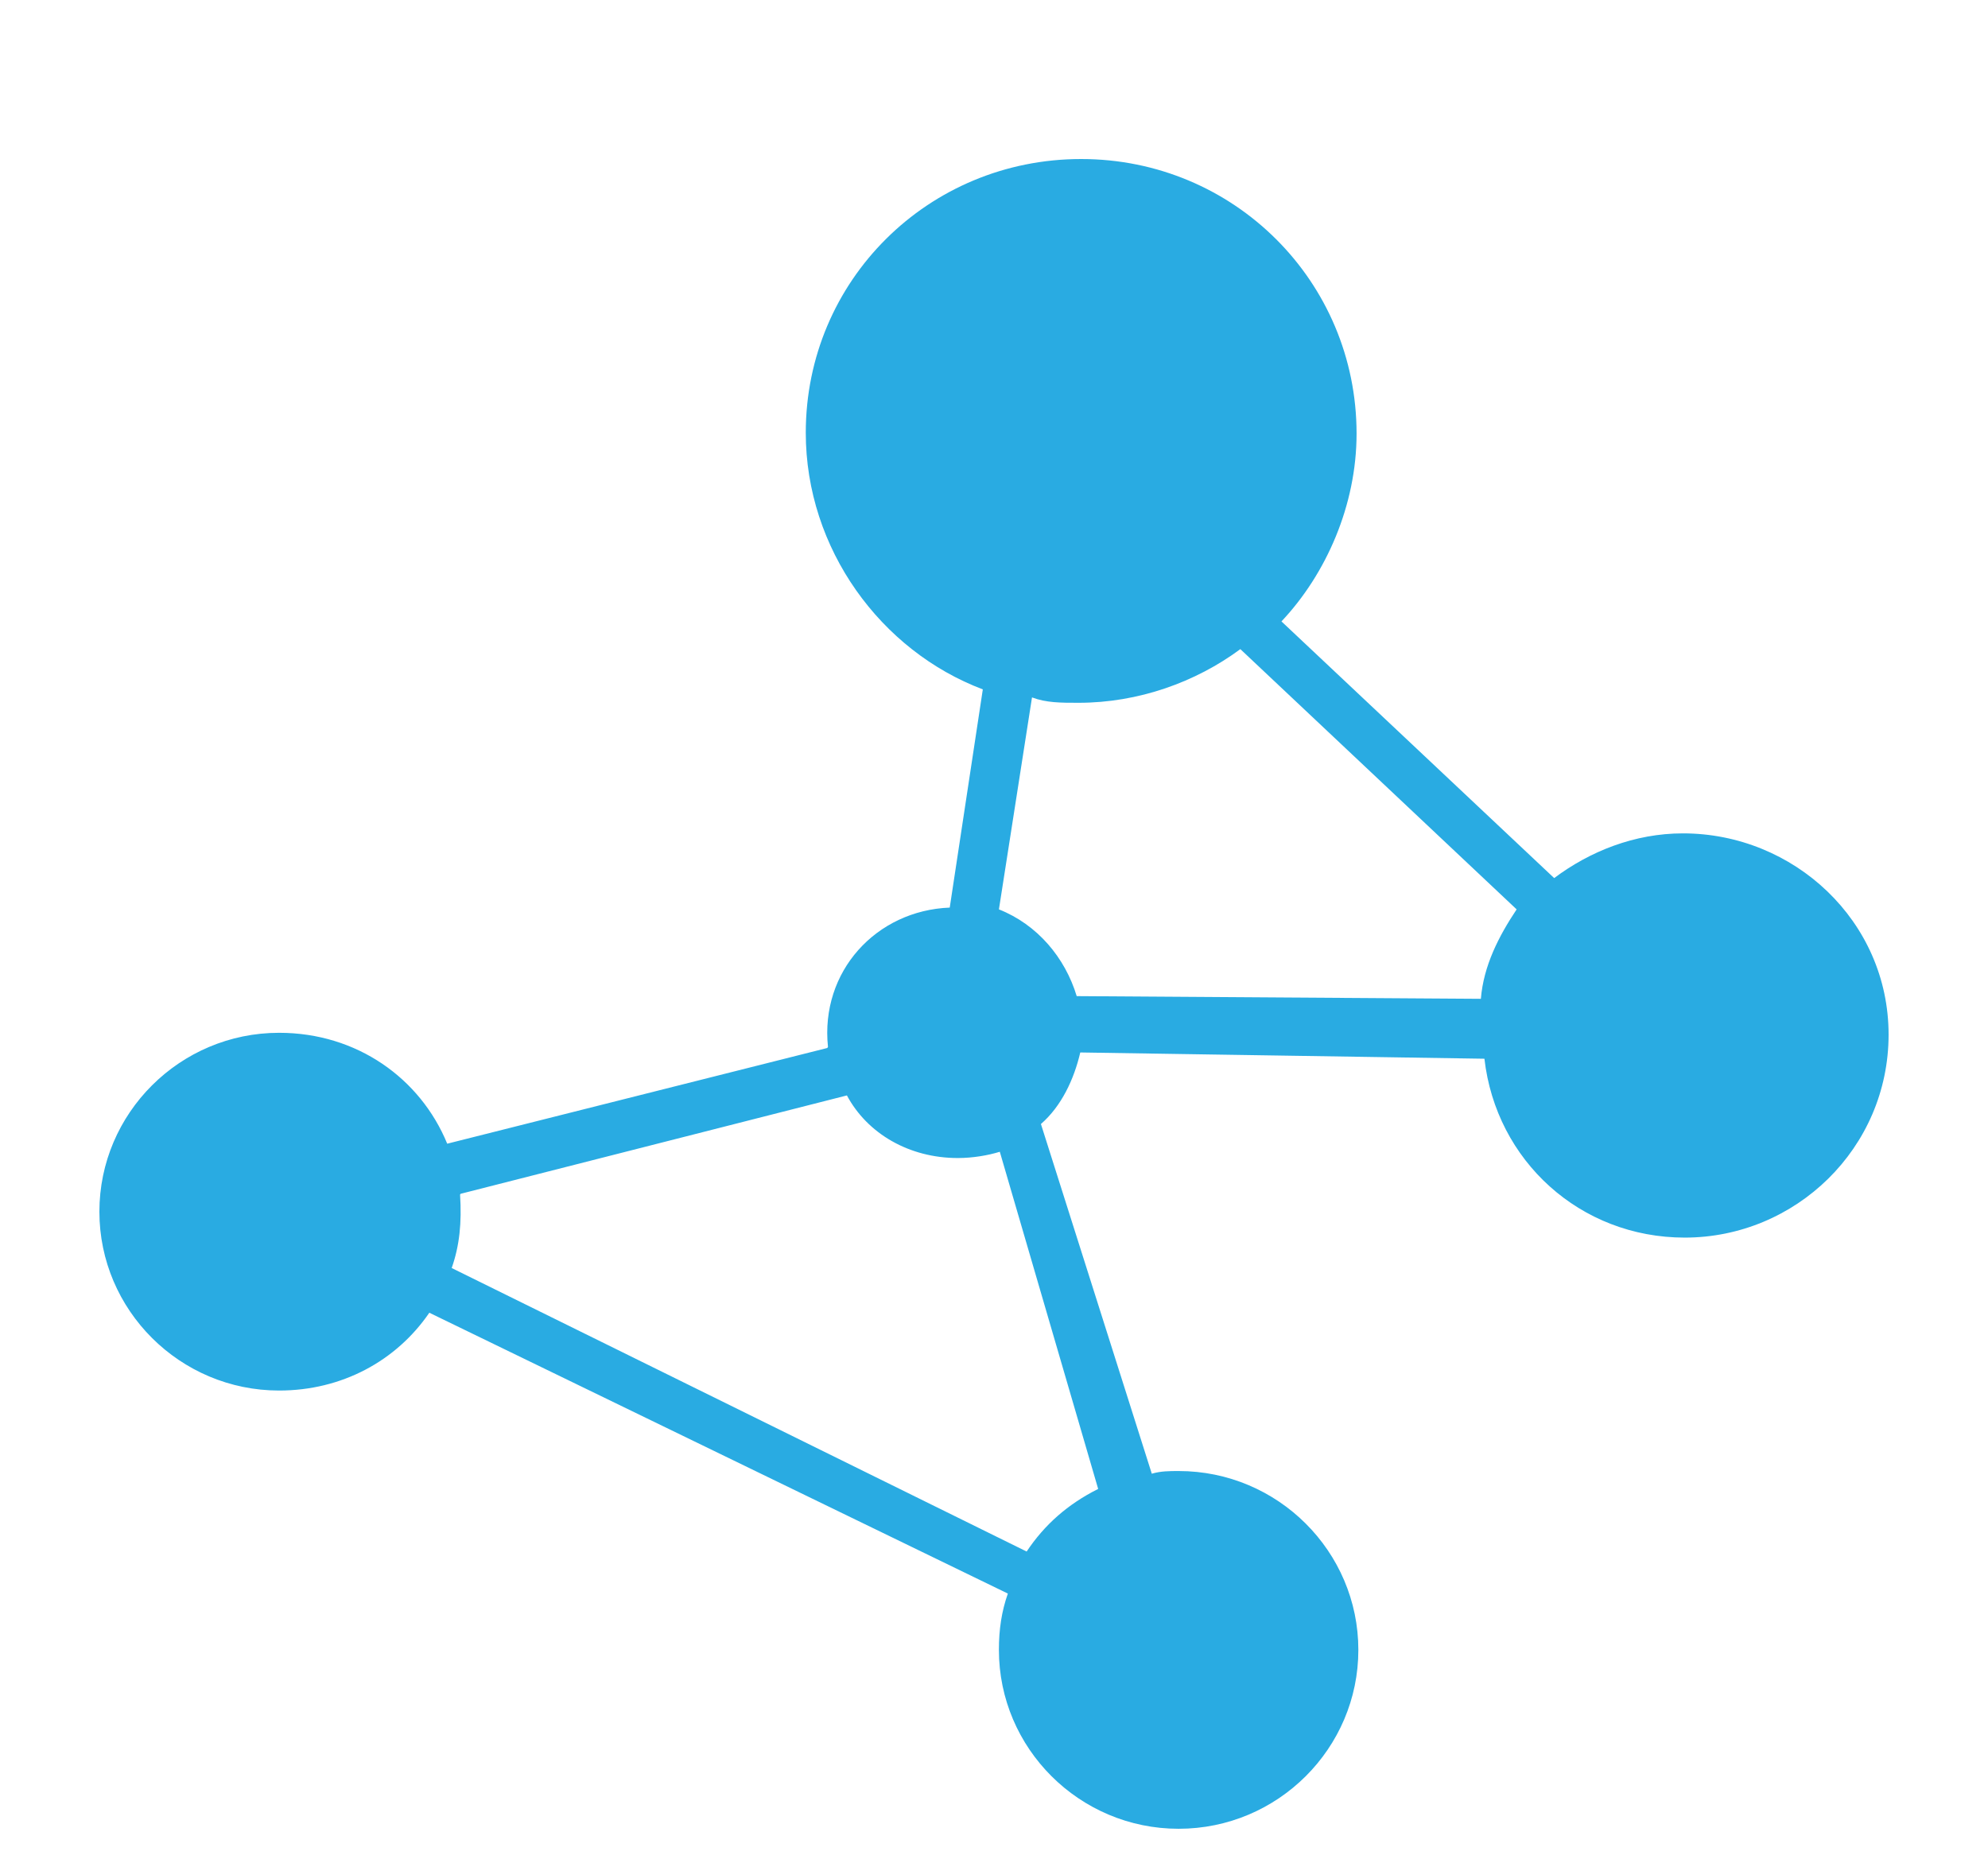
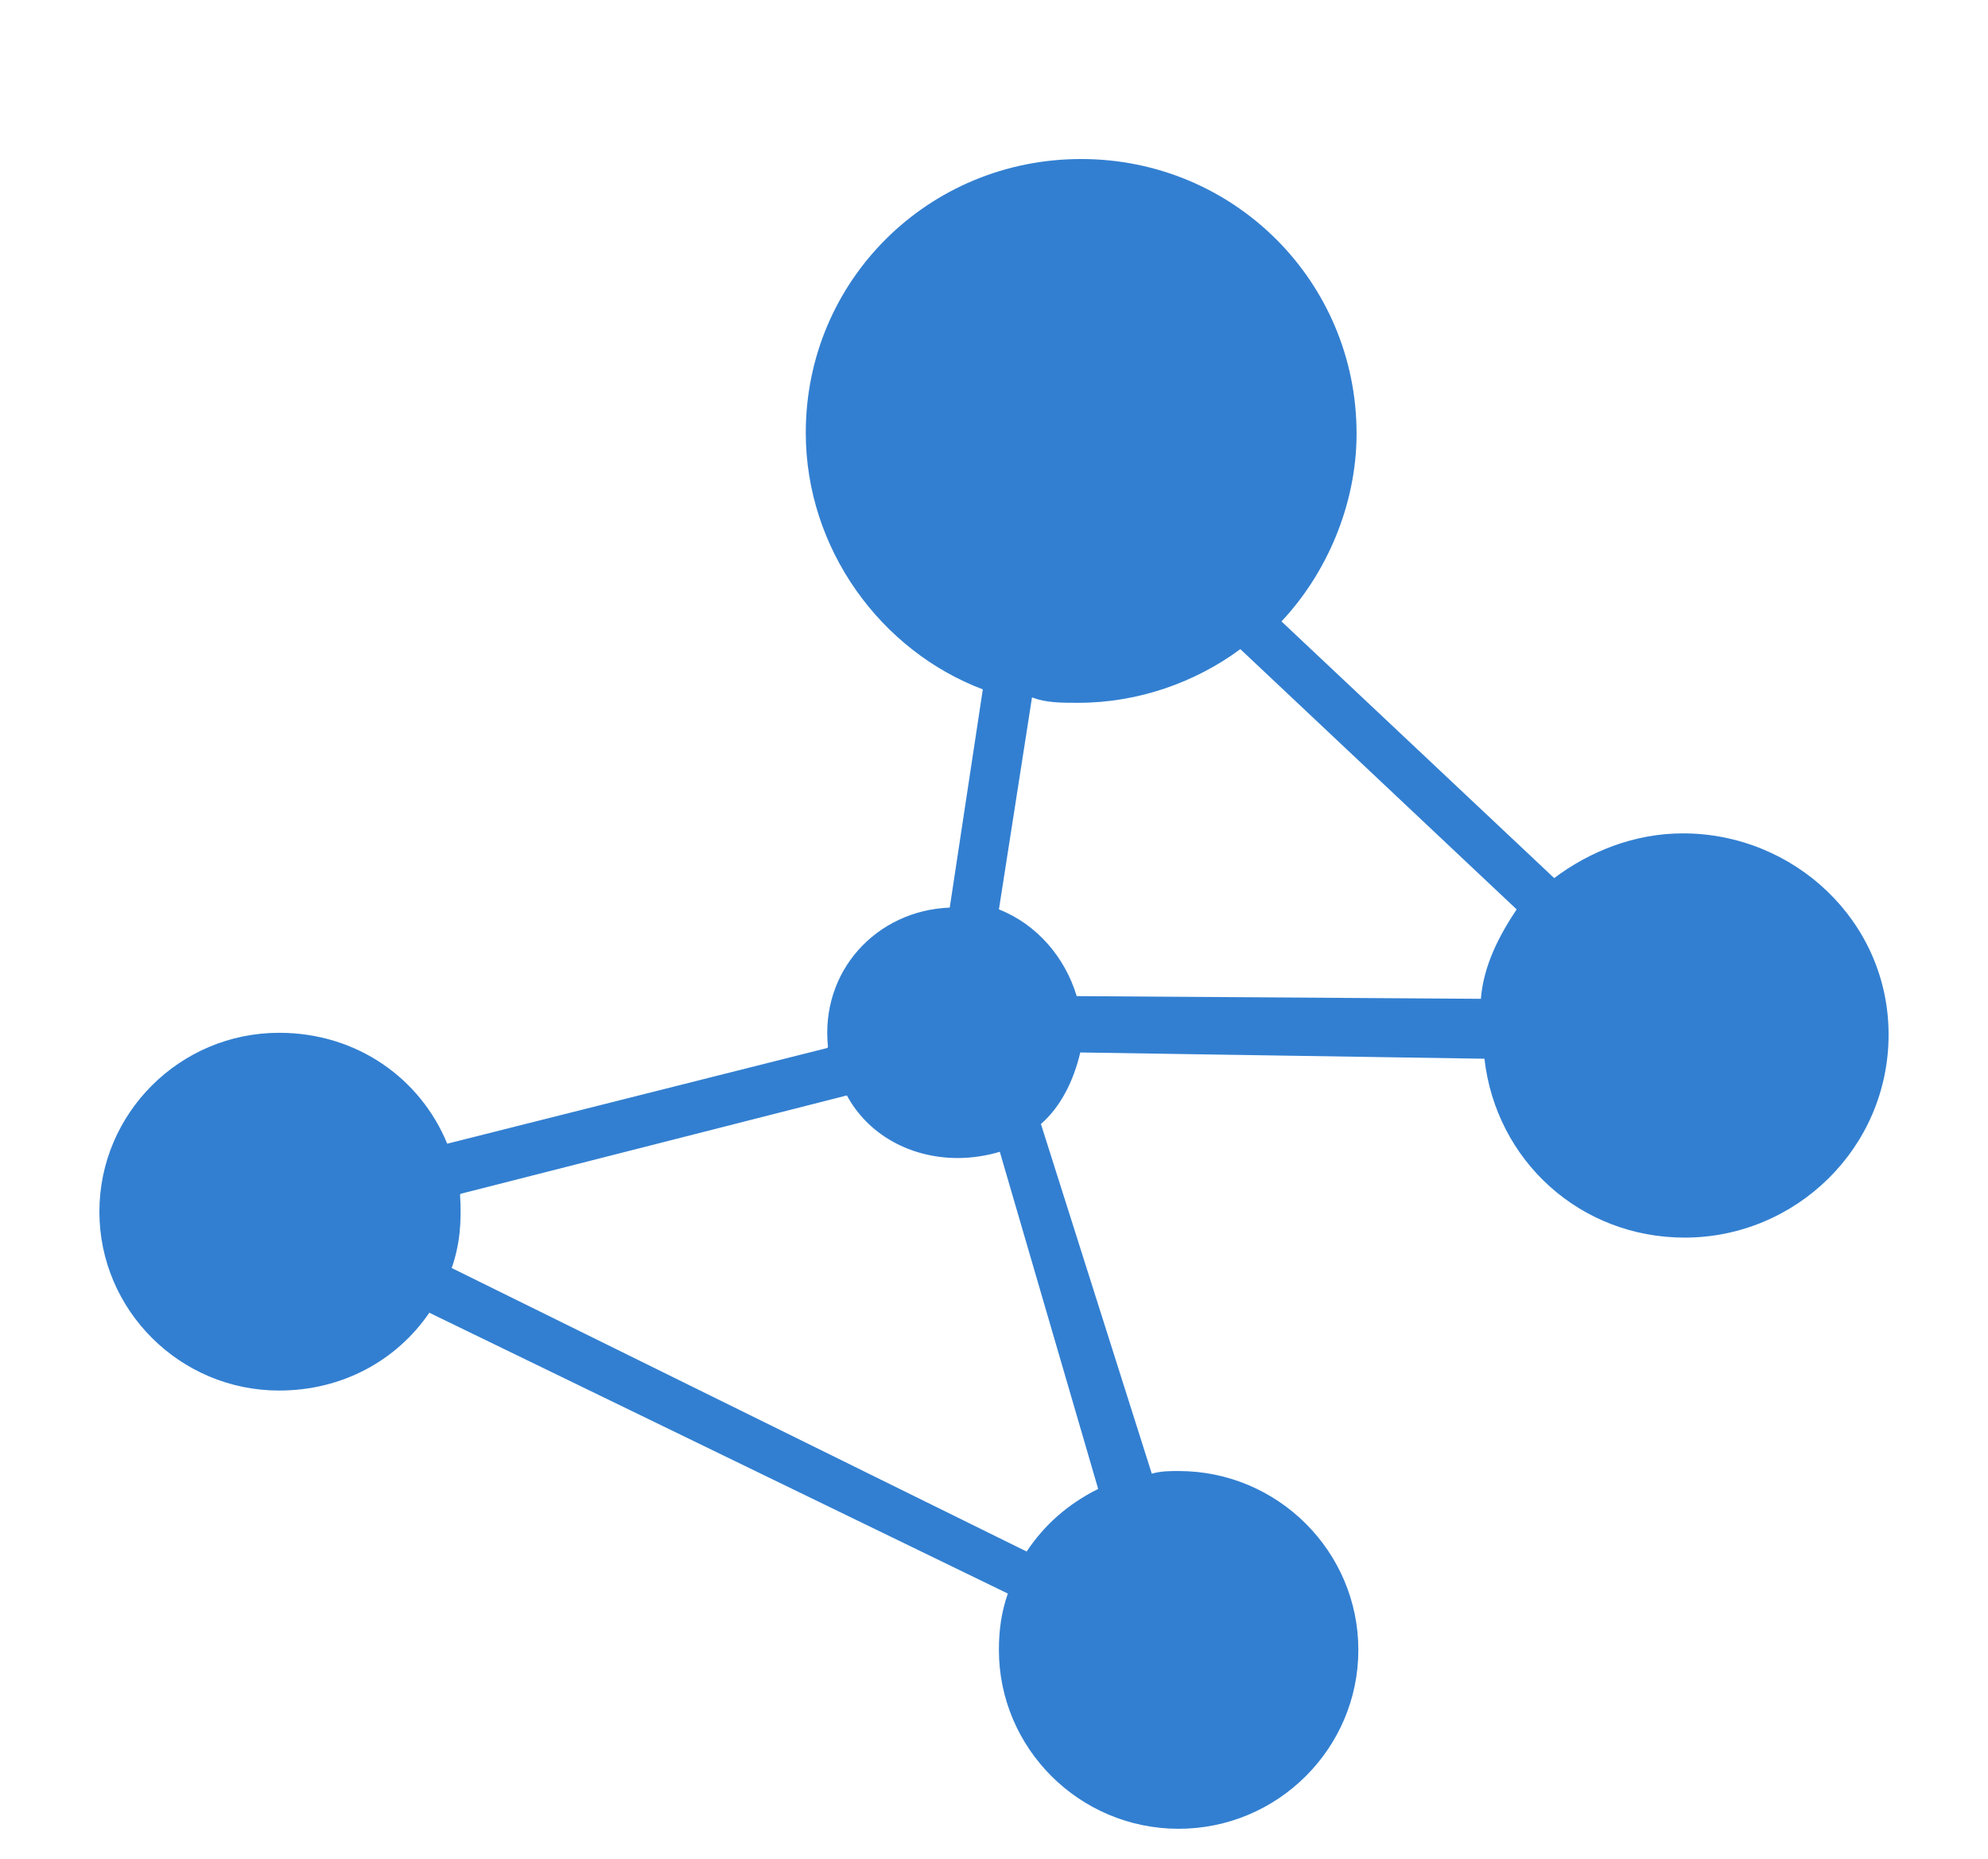
<svg xmlns="http://www.w3.org/2000/svg" version="1.0" viewBox="0 0 200 187" preserveAspectRatio="xMidYMid meet">
  <g>
-     <path d="M169.31 83.848c-4.858 0-9.355 1.8-12.954 4.499L128.92 62.522c4.498-4.769 7.556-11.698 7.556-18.897C136.476 28.328 124.152 16 108.77 16S81.064 28.238 81.064 43.535c0 11.698 7.556 21.956 17.811 25.825l-3.328 21.956c-7.394.288-13.045 6.42-12.249 14.019a7.016 7.016 0 0 1-.075.108l-38.231 9.628c-2.699-6.569-9.085-11.158-16.912-11.158-9.985 0-18.081 8.099-18.081 17.997s8.096 17.997 18.081 17.997c6.297 0 11.784-2.969 15.112-7.829l58.201 28.255c-.63 1.8-.9 3.599-.9 5.669 0 9.898 8.096 17.997 18.081 17.997s18.081-8.099 18.081-17.997-8.096-17.997-18.081-17.997c-.9 0-1.799 0-2.699.27l-11.154-35.184c2.069-1.8 3.328-4.499 3.958-7.199l40.66.63c1.169 10.258 9.625 17.997 20.15 17.997 11.154 0 20.51-8.998 20.51-20.426s-9.534-20.245-20.689-20.245zM108.501 70.71c6.027 0 11.784-2.07 16.282-5.399l27.796 26.185c-1.799 2.7-3.328 5.669-3.598 8.998l-40.66-.27c-1.169-3.869-3.958-7.199-7.826-8.728l3.328-21.326c1.439.54 2.879.54 4.678.54zm1.979 79.096c-3.058 1.53-5.397 3.599-7.196 6.299L45.442 127.58c.798-2.28 1.018-4.561.843-7.39l.056-.078 38.861-9.898c2.069 3.869 6.297 6.299 11.154 6.299 1.529 0 3.058-.27 4.228-.63l9.896 33.923z" fill="#29abe2" data-color="1" />
+     <path d="M169.31 83.848c-4.858 0-9.355 1.8-12.954 4.499L128.92 62.522c4.498-4.769 7.556-11.698 7.556-18.897C136.476 28.328 124.152 16 108.77 16S81.064 28.238 81.064 43.535c0 11.698 7.556 21.956 17.811 25.825l-3.328 21.956c-7.394.288-13.045 6.42-12.249 14.019a7.016 7.016 0 0 1-.075.108l-38.231 9.628c-2.699-6.569-9.085-11.158-16.912-11.158-9.985 0-18.081 8.099-18.081 17.997s8.096 17.997 18.081 17.997c6.297 0 11.784-2.969 15.112-7.829l58.201 28.255c-.63 1.8-.9 3.599-.9 5.669 0 9.898 8.096 17.997 18.081 17.997s18.081-8.099 18.081-17.997-8.096-17.997-18.081-17.997c-.9 0-1.799 0-2.699.27l-11.154-35.184c2.069-1.8 3.328-4.499 3.958-7.199l40.66.63c1.169 10.258 9.625 17.997 20.15 17.997 11.154 0 20.51-8.998 20.51-20.426s-9.534-20.245-20.689-20.245zM108.501 70.71c6.027 0 11.784-2.07 16.282-5.399l27.796 26.185c-1.799 2.7-3.328 5.669-3.598 8.998l-40.66-.27c-1.169-3.869-3.958-7.199-7.826-8.728l3.328-21.326c1.439.54 2.879.54 4.678.54zm1.979 79.096c-3.058 1.53-5.397 3.599-7.196 6.299L45.442 127.58c.798-2.28 1.018-4.561.843-7.39l.056-.078 38.861-9.898c2.069 3.869 6.297 6.299 11.154 6.299 1.529 0 3.058-.27 4.228-.63l9.896 33.923z" fill="#327fd1" data-color="1" />
  </g>
</svg>
